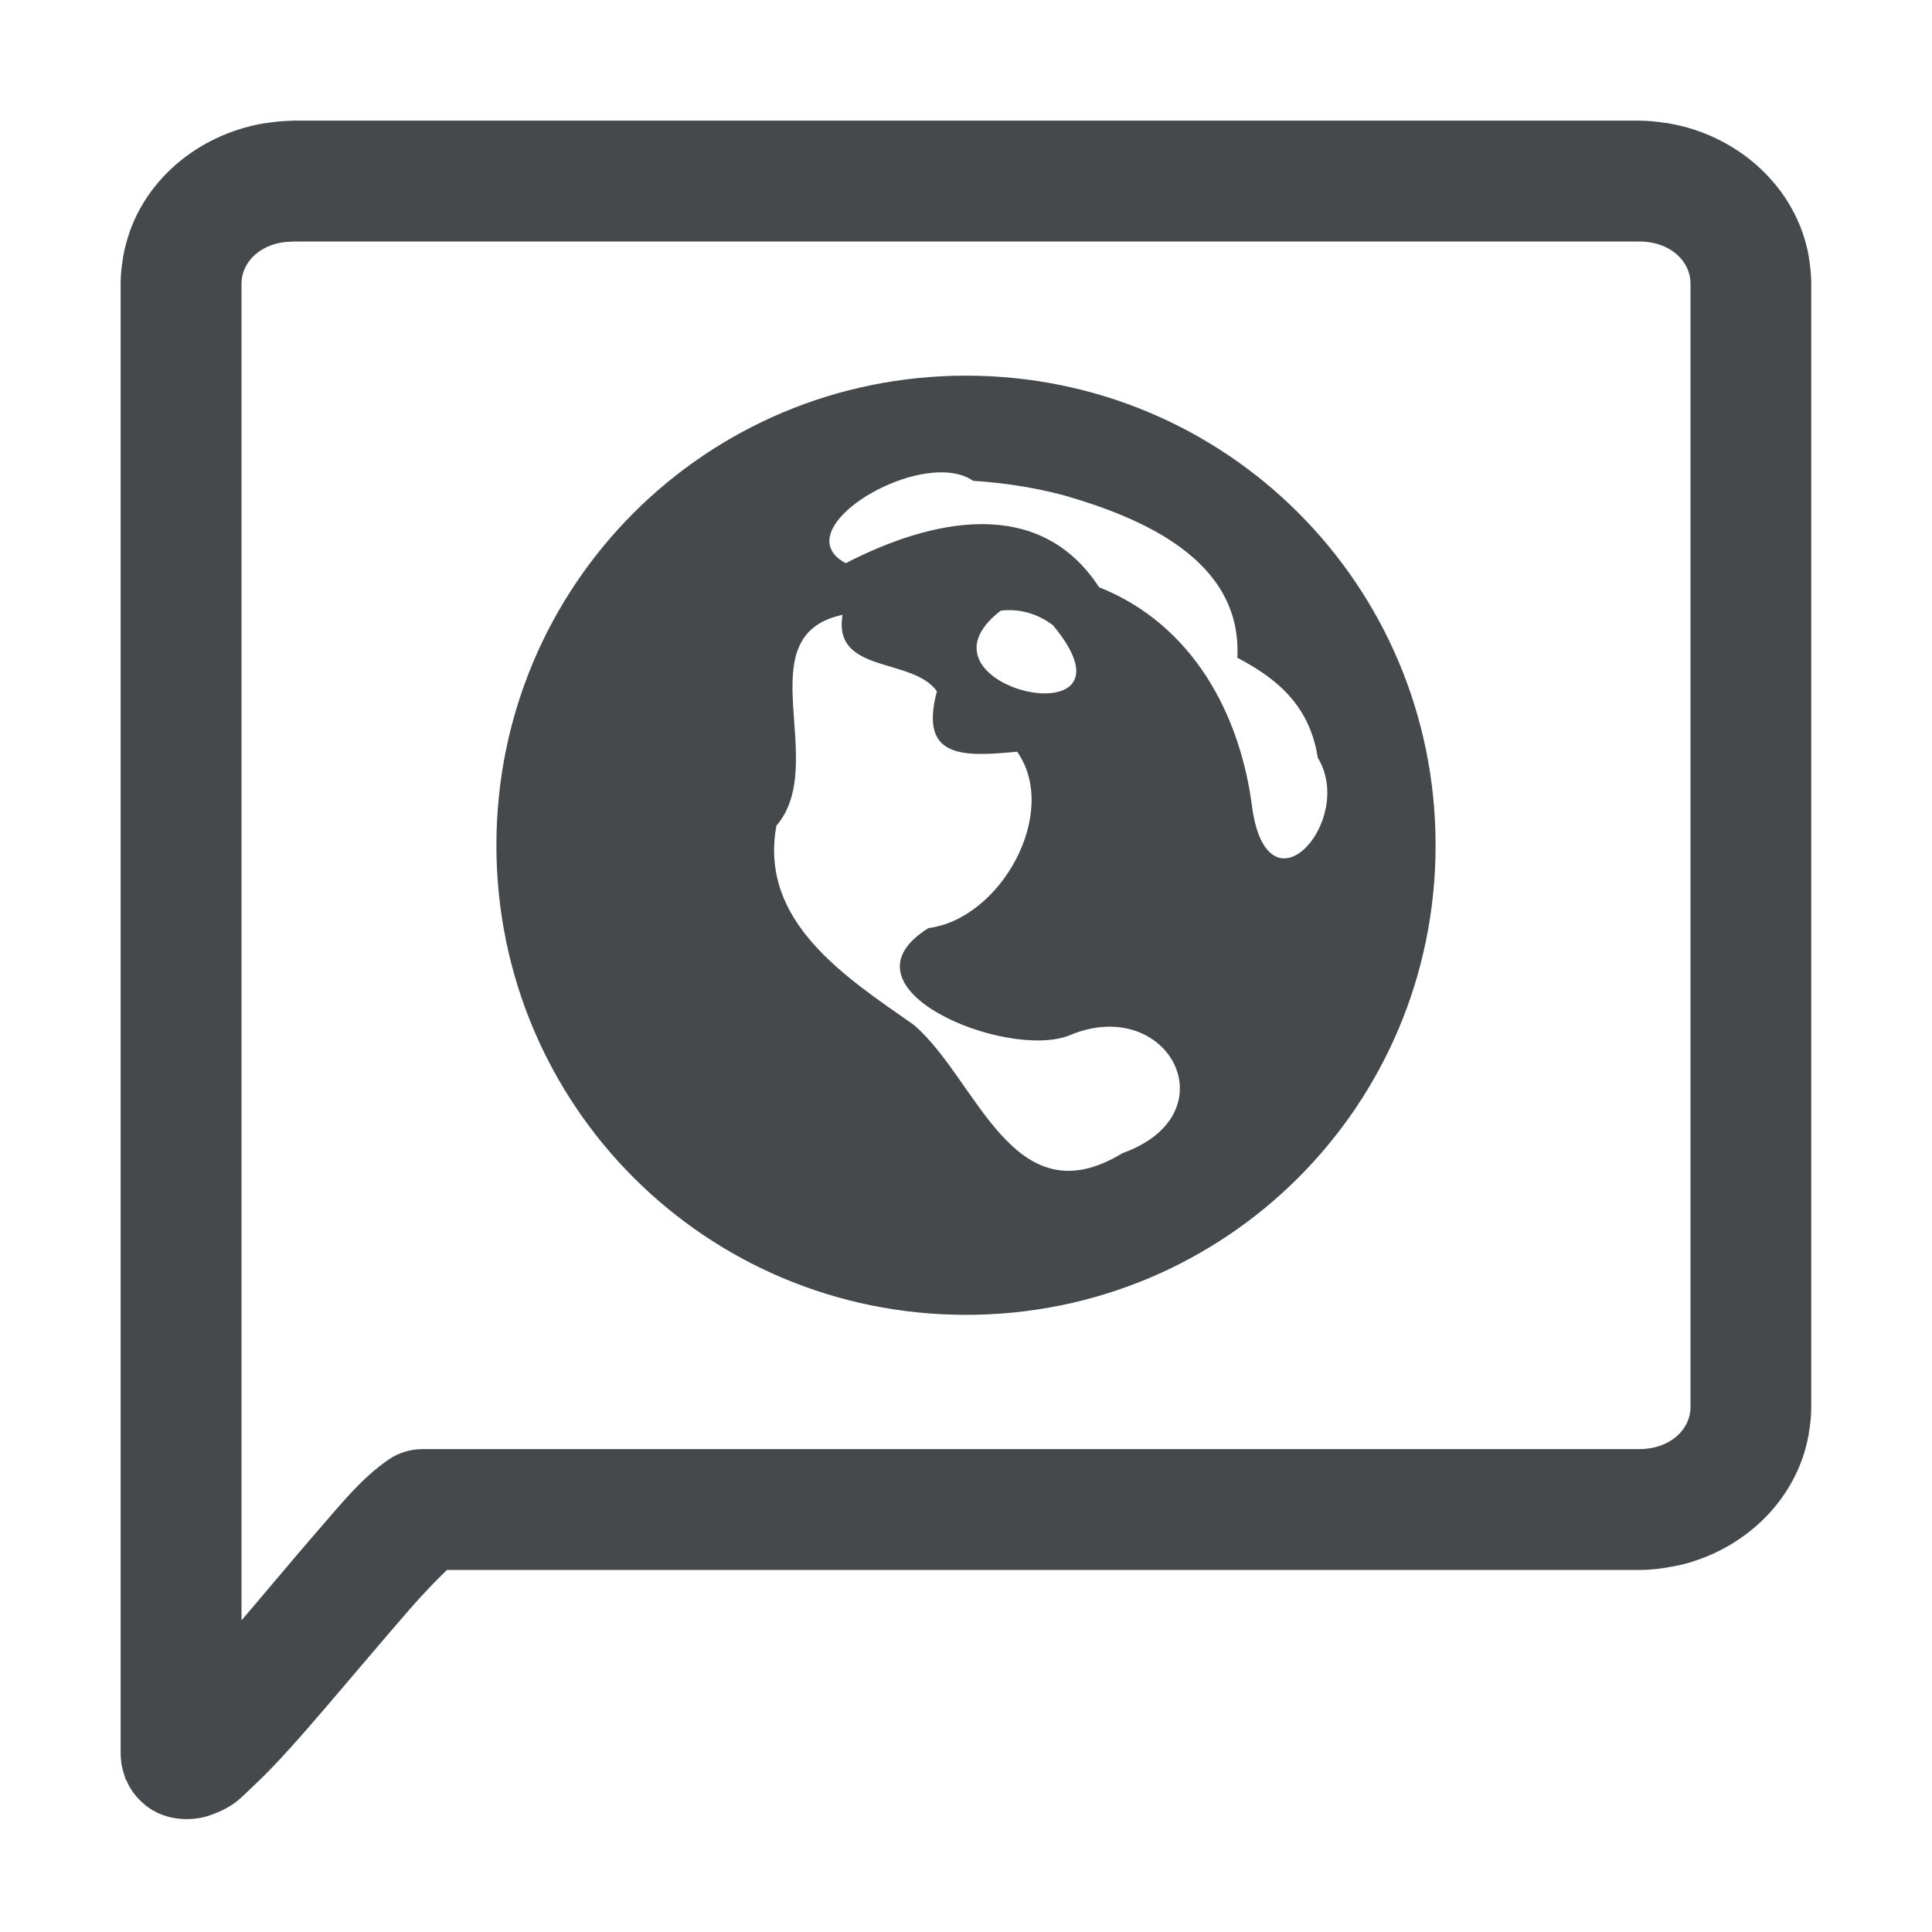
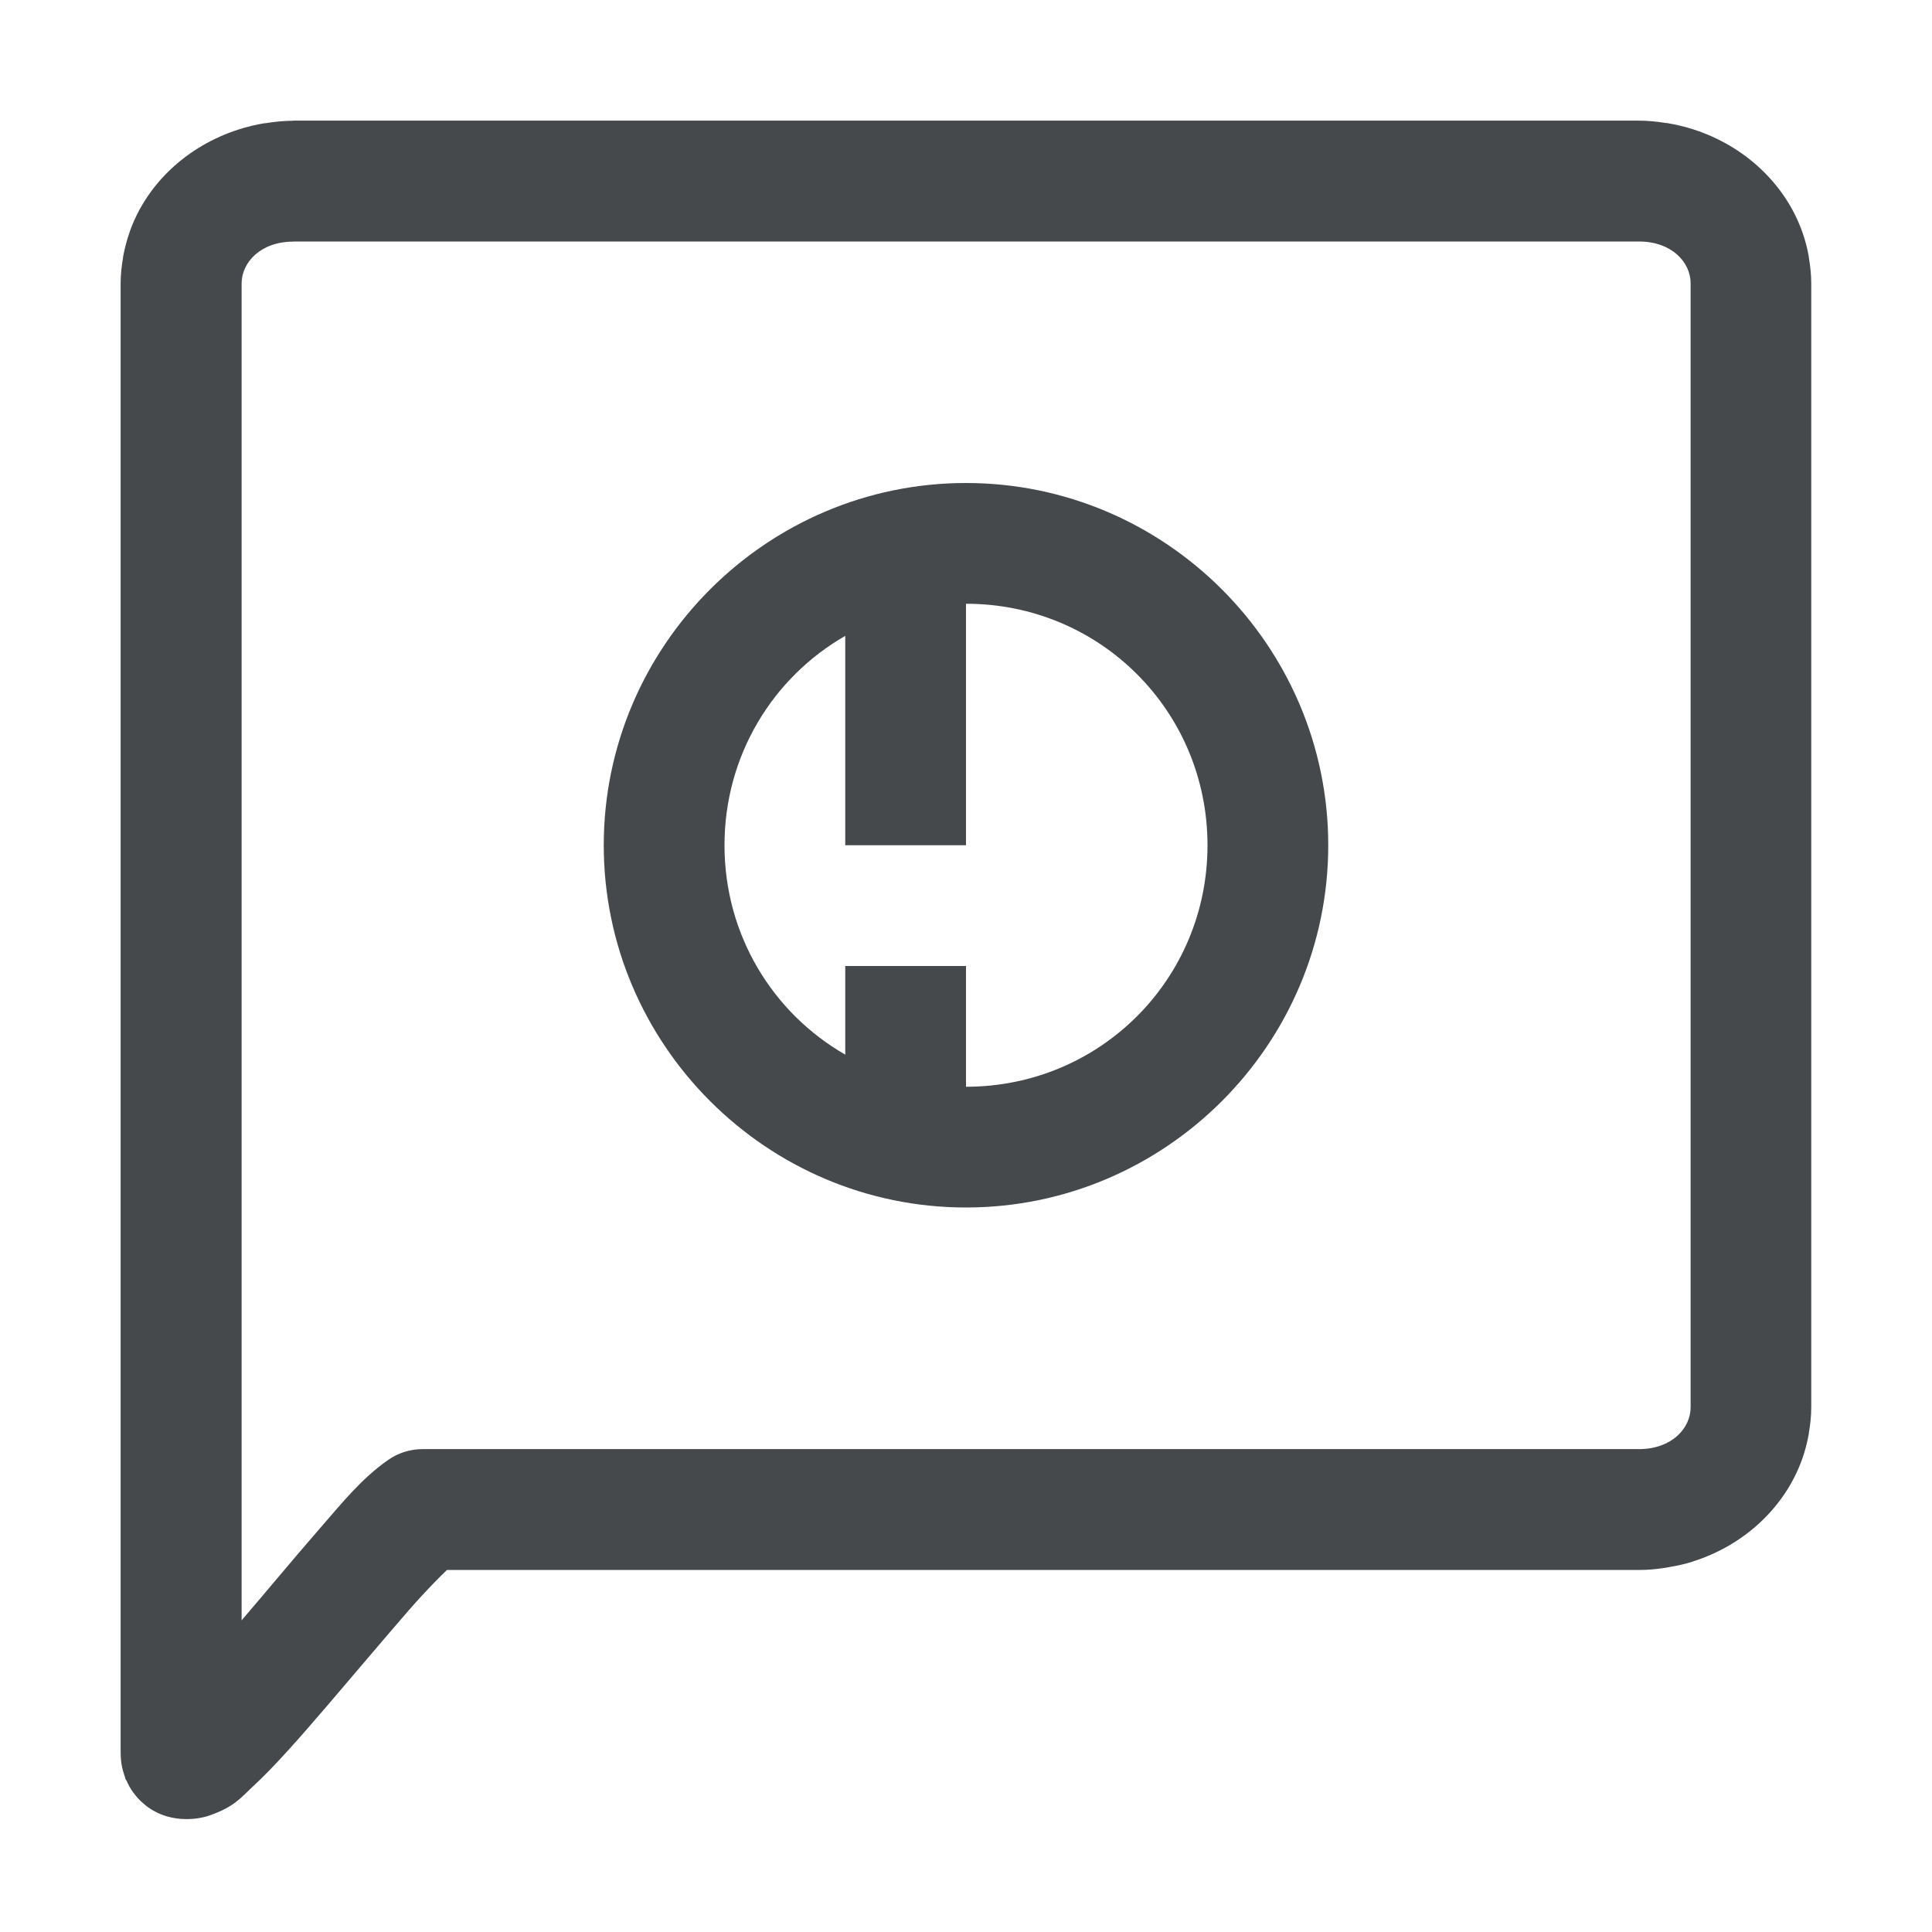
<svg xmlns="http://www.w3.org/2000/svg" id="d" width="16" height="16" version="1.1">
  <defs>
    <style id="current-color-scheme" type="text/css">.ColorScheme-Text {color:#090d11;}.ColorScheme-Background{color:#ffffff;}</style>
  </defs>
-   <path class="ColorScheme-Background" d="m1.602 0c-0.881 0-1.599 0.732-1.602 1.611l-0.035 13.887c-3.7736e-4 0.146 0.082 0.401 0.277 0.527s0.365 0.107 0.475 0.088c0.219-0.038 0.347-0.115 0.51-0.207 0.326-0.184 0.71-0.457 1.113-0.746 0.403-0.289 0.82-0.592 1.158-0.814 0.169-0.111 0.321-0.203 0.428-0.258 0.08-0.041 0.152-0.051 0.131-0.053l10.344-0.035c0.879-3e-3 1.6-0.732 1.6-1.613v-10.773c0-0.882-0.72-1.613-1.602-1.613h-12.797zm0.826 1h11.145c0.157 0 0.309 0.026 0.453 0.072h0.373c0.3 0 0.529 0.229 0.529 0.541v0.311c0.046 0.132 0.072 0.274 0.072 0.422v9.309c0 0.148-0.026 0.29-0.072 0.422v0.311c0 0.312-0.229 0.54-0.531 0.541l-0.375 0.002c-0.143 0.045-0.294 0.07-0.449 0.07h-9.826c-0.02 0.005-0.042 0.009-0.061 0.016-0.059 0.058-0.151 0.146-0.299 0.316-0.201 0.231-0.439 0.514-0.666 0.779-0.227 0.265-0.437 0.507-0.629 0.684-0.096 0.088-0.15 0.166-0.359 0.238-0.105 0.036-0.345 0.067-0.535-0.092-0.079-0.066-0.122-0.135-0.15-0.201-0.003 0.002-0.007 0.004-0.01 0.006v-0.027c-0.032-0.086-0.037-0.165-0.037-0.219v-12.154c0-0.148 0.026-0.289 0.072-0.42v-0.311c8.115e-4 -0.314 0.229-0.543 0.529-0.543h0.373c0.144-0.046 0.296-0.072 0.453-0.072zm5.572 1c-2.755 0-5 2.245-5 5s2.245 5 5 5 5-2.245 5-5-2.245-5-5-5zm0 1.111c2.154 0 3.889 1.734 3.889 3.889s-1.734 3.889-3.889 3.889-3.889-1.734-3.889-3.889 1.734-3.889 3.889-3.889zm-0.182 0.801c-0.501-0.015-1.259 0.514-0.812 0.752 0.693-0.357 1.595-0.571 2.098 0.199 0.772 0.308 1.172 1.049 1.27 1.84 0.139 0.905 0.856 0.085 0.541-0.428-0.072-0.481-0.407-0.689-0.666-0.828 0.042-0.81-0.794-1.161-1.447-1.348-0.242-0.064-0.491-0.102-0.74-0.117-0.066-0.045-0.149-0.068-0.242-0.07zm0.529 1.141c-0.019 3.7e-4 -0.039 0.001-0.059 0.004-0.831 0.638 1.243 1.098 0.434 0.123-0.106-0.083-0.24-0.13-0.375-0.127zm-1.369 0.037c-0.806 0.172-0.101 1.228-0.547 1.746-0.148 0.801 0.584 1.261 1.141 1.652 0.527 0.457 0.818 1.613 1.725 1.06 0.906-0.325 0.38-1.322-0.441-0.975-0.517 0.205-1.968-0.387-1.166-0.889 0.603-0.077 1.09-0.958 0.734-1.461-0.464 0.046-0.81 0.05-0.664-0.5-0.2-0.284-0.866-0.141-0.781-0.635z" style="fill-opacity:.5;fill:currentColor" />
-   <path class="ColorScheme-Text" d="m2.428 1c-0.077 0-0.152 0.008-0.227 0.02-0.003 3.916e-4 -0.005-4.042e-4 -0.008 0-0.074 0.012-0.148 0.03-0.219 0.053-0.418 0.134-0.76 0.445-0.902 0.852v0.002c-0.023 0.065-0.04 0.132-0.053 0.201-3.34e-4 0.002 3.259e-4 0.004 0 0.006-0.012 0.069-0.02 0.14-0.02 0.213v12.154c0 0.027 5.808e-4 0.06 0.006 0.098v0.002c0.005 0.037 0.016 0.077 0.031 0.119v0.004c0.003 0.007 0.005 0.013 0.008 0.02 0 0 0.002-0.002 0.002-0.002 0.014 0.033 0.032 0.068 0.057 0.102s0.054 0.067 0.094 0.1c0.19 0.159 0.431 0.128 0.535 0.092 0.209-0.072 0.264-0.15 0.359-0.238 0.096-0.088 0.196-0.193 0.301-0.309 0.105-0.116 0.215-0.243 0.328-0.375 0.227-0.265 0.465-0.548 0.666-0.779 0.082-0.094 0.144-0.16 0.195-0.213 0.045-0.046 0.076-0.077 0.104-0.104 0.004-0.004 0.012-0.012 0.016-0.016h0.045 9.826c0.07 0 0.137-0.006 0.205-0.016 0.016-0.002 0.031-0.005 0.047-0.008 0.065-0.011 0.131-0.025 0.193-0.045 0.001-4.35e-4 0.003-0.001 0.004-0.002 0.42-0.133 0.763-0.446 0.906-0.854 0.023-0.065 0.04-0.133 0.053-0.203v-0.002c2.19e-4 -0.001-2.16e-4 -0.003 0-0.004 0.012-0.069 0.02-0.14 0.02-0.213v-9.309c0-0.073-0.008-0.144-0.02-0.213-2.14e-4 -0.001 2.17e-4 -0.003 0-0.004v-0.002c-0.012-0.07-0.03-0.138-0.053-0.203-0.143-0.406-0.485-0.718-0.902-0.852-0.071-0.023-0.144-0.04-0.219-0.053-0.001-2.021e-4 -0.003 1.99e-4 -0.004 0-0.001-2.07e-4 -0.003 2.038e-4 -0.004 0-0.074-0.012-0.15-0.02-0.227-0.02h-11.145zm0 1h5.572 5.572c0.27 0 0.428 0.171 0.428 0.346v9.309c0 0.174-0.158 0.346-0.428 0.346h-5.572-4.5c-0.103-2.33e-4 -0.203 0.031-0.287 0.09-0.221 0.155-0.367 0.339-0.58 0.584-0.201 0.231-0.423 0.499-0.633 0.744v-11.072c0-0.174 0.158-0.346 0.428-0.346zm5.572 1.111c-2.154 0-3.889 1.734-3.889 3.889s1.734 3.889 3.889 3.889 3.889-1.734 3.889-3.889-1.734-3.889-3.889-3.889zm-0.182 0.801c0.093 0.003 0.176 0.025 0.242 0.07 0.249 0.016 0.498 0.054 0.74 0.117 0.653 0.187 1.489 0.537 1.447 1.348 0.259 0.139 0.594 0.348 0.666 0.828 0.315 0.513-0.402 1.333-0.541 0.428-0.097-0.791-0.497-1.532-1.27-1.84-0.503-0.771-1.405-0.556-2.098-0.199-0.446-0.238 0.311-0.767 0.812-0.752zm0.529 1.141c0.135-0.003 0.269 0.044 0.375 0.127 0.809 0.975-1.265 0.515-0.434-0.123 0.019-0.002 0.039-0.004 0.059-0.004zm-1.369 0.037c-0.085 0.494 0.581 0.351 0.781 0.635-0.146 0.55 0.2 0.546 0.664 0.5 0.355 0.502-0.132 1.384-0.734 1.461-0.802 0.501 0.649 1.094 1.166 0.889 0.821-0.347 1.347 0.65 0.441 0.975-0.907 0.552-1.198-0.604-1.725-1.06-0.557-0.392-1.288-0.851-1.141-1.652 0.445-0.518-0.26-1.574 0.547-1.746z" style="fill-opacity:.75;fill:currentColor" />
+   <path class="ColorScheme-Background" d="m1.602 0c-0.881 0-1.599 0.732-1.602 1.611l-0.035 13.887c-3.7736e-4 0.146 0.082 0.401 0.277 0.527s0.365 0.107 0.475 0.088c0.219-0.038 0.347-0.115 0.51-0.207 0.326-0.184 0.71-0.457 1.113-0.746 0.403-0.289 0.82-0.592 1.158-0.814 0.169-0.111 0.321-0.203 0.428-0.258 0.08-0.041 0.152-0.051 0.131-0.053l10.344-0.035c0.879-3e-3 1.6-0.732 1.6-1.613v-10.773c0-0.882-0.72-1.613-1.602-1.613h-12.797zm0.826 1h11.145c0.157 0 0.309 0.026 0.453 0.072h0.373c0.3 0 0.529 0.229 0.529 0.541v0.311c0.046 0.132 0.072 0.274 0.072 0.422v9.309c0 0.148-0.026 0.29-0.072 0.422v0.311c0 0.312-0.229 0.54-0.531 0.541l-0.375 0.002c-0.143 0.045-0.294 0.07-0.449 0.07h-9.826c-0.02 0.005-0.042 0.009-0.061 0.016-0.059 0.058-0.151 0.146-0.299 0.316-0.201 0.231-0.439 0.514-0.666 0.779-0.227 0.265-0.437 0.507-0.629 0.684-0.096 0.088-0.15 0.166-0.359 0.238-0.105 0.036-0.345 0.067-0.535-0.092-0.079-0.066-0.122-0.135-0.15-0.201-0.003 0.002-0.007 0.004-0.01 0.006v-0.027c-0.032-0.086-0.037-0.165-0.037-0.219v-12.154c0-0.148 0.026-0.289 0.072-0.42v-0.311c8.115e-4 -0.314 0.229-0.543 0.529-0.543h0.373c0.144-0.046 0.296-0.072 0.453-0.072zm5.572 2c-2.203 0-4 1.797-4 4s1.797 4 4 4c2.203 0 4-1.797 4-4s-1.797-4-4-4zm0 1c0.103 0 0.206 0.005 0.307 0.016h0.002c0.05 0.005 0.098 0.012 0.146 0.02 0.001 1.915e-4 0.003-1.929e-4 0.004 0 0.048 0.007 0.097 0.016 0.145 0.025h0.002c0.097 0.02 0.192 0.046 0.285 0.074 0.944 0.291 1.684 1.031 1.975 1.975 0.029 0.093 0.055 0.189 0.074 0.285v0.002c0.01 0.048 0.018 0.095 0.025 0.145 1.96e-4 0.001-1.95e-4 0.003 0 0.004 0.007 0.049 0.015 0.097 0.02 0.146 0.01 0.101 0.016 0.205 0.016 0.309 0 0.103-0.005 0.206-0.016 0.307v0.002c-0.005 0.05-0.012 0.098-0.02 0.146-1.92e-4 0.001 1.93e-4 0.003 0 0.004-0.007 0.048-0.016 0.097-0.025 0.145v0.002c-0.02 0.097-0.046 0.192-0.074 0.285-0.291 0.944-1.031 1.684-1.975 1.975-0.093 0.029-0.189 0.055-0.285 0.074-0.195 0.04-0.398 0.061-0.605 0.061-0.104 0-0.207-0.005-0.309-0.016-0.049-0.005-0.098-0.012-0.146-0.02-0.001-1.95e-4 -0.003 1.962e-4 -0.004 0-0.049-0.007-0.096-0.016-0.145-0.025h-0.002c-0.097-0.02-0.192-0.046-0.285-0.074-0.944-0.291-1.684-1.031-1.975-1.975-0.029-0.093-0.055-0.189-0.074-0.285v-0.002c-0.01-0.047-0.018-0.096-0.025-0.145-1.93e-4 -0.001 1.915e-4 -0.003 0-0.004-0.008-0.049-0.014-0.097-0.02-0.146v-0.002c-0.01-0.101-0.016-0.203-0.016-0.307 0-0.052 0.001-0.103 0.004-0.154 0.003-0.052 0.006-0.103 0.012-0.154 0.005-0.049 0.012-0.098 0.02-0.146 1.949e-4 -0.001-1.963e-4 -0.003 0-0.004 0.007-0.049 0.016-0.096 0.025-0.145v-0.002c0.02-0.097 0.046-0.192 0.074-0.285 0.291-0.944 1.031-1.684 1.975-1.975 0.093-0.029 0.189-0.055 0.285-0.074 0.147-0.03 0.297-0.049 0.451-0.057 0.051-0.003 0.103-0.004 0.154-0.004zm0.338 1.029c-0.197 0.067-0.338 0.251-0.338 0.471v1.5h-1-0.5c-0.22 0-0.403 0.141-0.471 0.338 0.034 0.202 0.098 0.396 0.188 0.572 0.081 0.056 0.177 0.09 0.283 0.09h0.5 1v0.5c0 0.22 0.141 0.403 0.338 0.471 0.204-0.034 0.397-0.097 0.574-0.188 0.055-0.08 0.088-0.178 0.088-0.283v-0.5h0.5c0.105 0 0.203-0.033 0.283-0.088 0.091-0.178 0.153-0.37 0.188-0.574-0.067-0.197-0.251-0.338-0.471-0.338h-0.5v-1.5c0-0.105-0.033-0.203-0.088-0.283-0.178-0.091-0.37-0.153-0.574-0.188z" style="fill-opacity:.5;fill:currentColor" />
+   <path class="ColorScheme-Text" d="m2.428 1c-0.077 0-0.152 0.008-0.227 0.02-0.003 3.916e-4 -0.005-4.042e-4 -0.008 0-0.074 0.012-0.148 0.03-0.219 0.053-0.418 0.134-0.76 0.445-0.902 0.852v0.002c-0.023 0.065-0.04 0.132-0.053 0.201-3.34e-4 0.002 3.259e-4 0.004 0 0.006-0.012 0.069-0.02 0.14-0.02 0.213v12.154c0 0.027 5.812e-4 0.06 0.006 0.098v0.002c0.005 0.037 0.016 0.077 0.031 0.119v0.004c0.003 0.007 0.005 0.013 0.008 0.02l0.002-0.002c0.014 0.033 0.032 0.068 0.057 0.102s0.054 0.067 0.094 0.1c0.19 0.159 0.431 0.128 0.535 0.092 0.209-0.072 0.264-0.15 0.359-0.238 0.096-0.088 0.196-0.193 0.301-0.309 0.105-0.116 0.215-0.243 0.328-0.375 0.227-0.265 0.465-0.548 0.666-0.779 0.082-0.094 0.144-0.16 0.195-0.213 0.045-0.046 0.076-0.077 0.104-0.104 0.004-0.004 0.012-0.012 0.016-0.016h0.045 9.826c0.07 0 0.137-0.006 0.205-0.016 0.016-0.002 0.031-0.005 0.047-0.008 0.065-0.011 0.131-0.025 0.193-0.045 0.001-4.35e-4 0.003-0.001 0.004-0.002 0.42-0.133 0.763-0.446 0.906-0.854 0.023-0.065 0.04-0.133 0.053-0.203v-0.002c2.19e-4 -0.001-2.16e-4 -0.003 0-0.004 0.012-0.069 0.02-0.14 0.02-0.213v-9.309c0-0.073-0.008-0.144-0.02-0.213-2.14e-4 -0.001 2.17e-4 -0.003 0-0.004v-0.002c-0.012-0.07-0.03-0.138-0.053-0.203-0.143-0.406-0.485-0.718-0.902-0.852-0.071-0.023-0.144-0.04-0.219-0.053-0.001-2.021e-4 -0.003 1.99e-4 -0.004 0-0.001-2.07e-4 -0.003 2.038e-4 -0.004 0-0.074-0.012-0.15-0.02-0.227-0.02h-11.145zm0 1h11.145c0.27 0 0.428 0.171 0.428 0.346v9.309c0 0.174-0.158 0.346-0.428 0.346h-10.072c-0.103-2.33e-4 -0.203 0.031-0.287 0.09-0.221 0.155-0.367 0.339-0.58 0.584-0.201 0.231-0.423 0.499-0.633 0.744v-11.072c0-0.174 0.158-0.346 0.428-0.346zm5.572 2c-1.651 0-3 1.349-3 3s1.349 3 3 3 3-1.349 3-3-1.349-3-3-3zm0 1c1.111 0 2 0.89 2 2s-0.89 2-2 2v-1h-1v0.734c-0.599-0.344-1-0.989-1-1.734s0.401-1.39 1-1.734v1.734h1v-2z" style="fill-opacity:.75;fill:currentColor" />
</svg>
